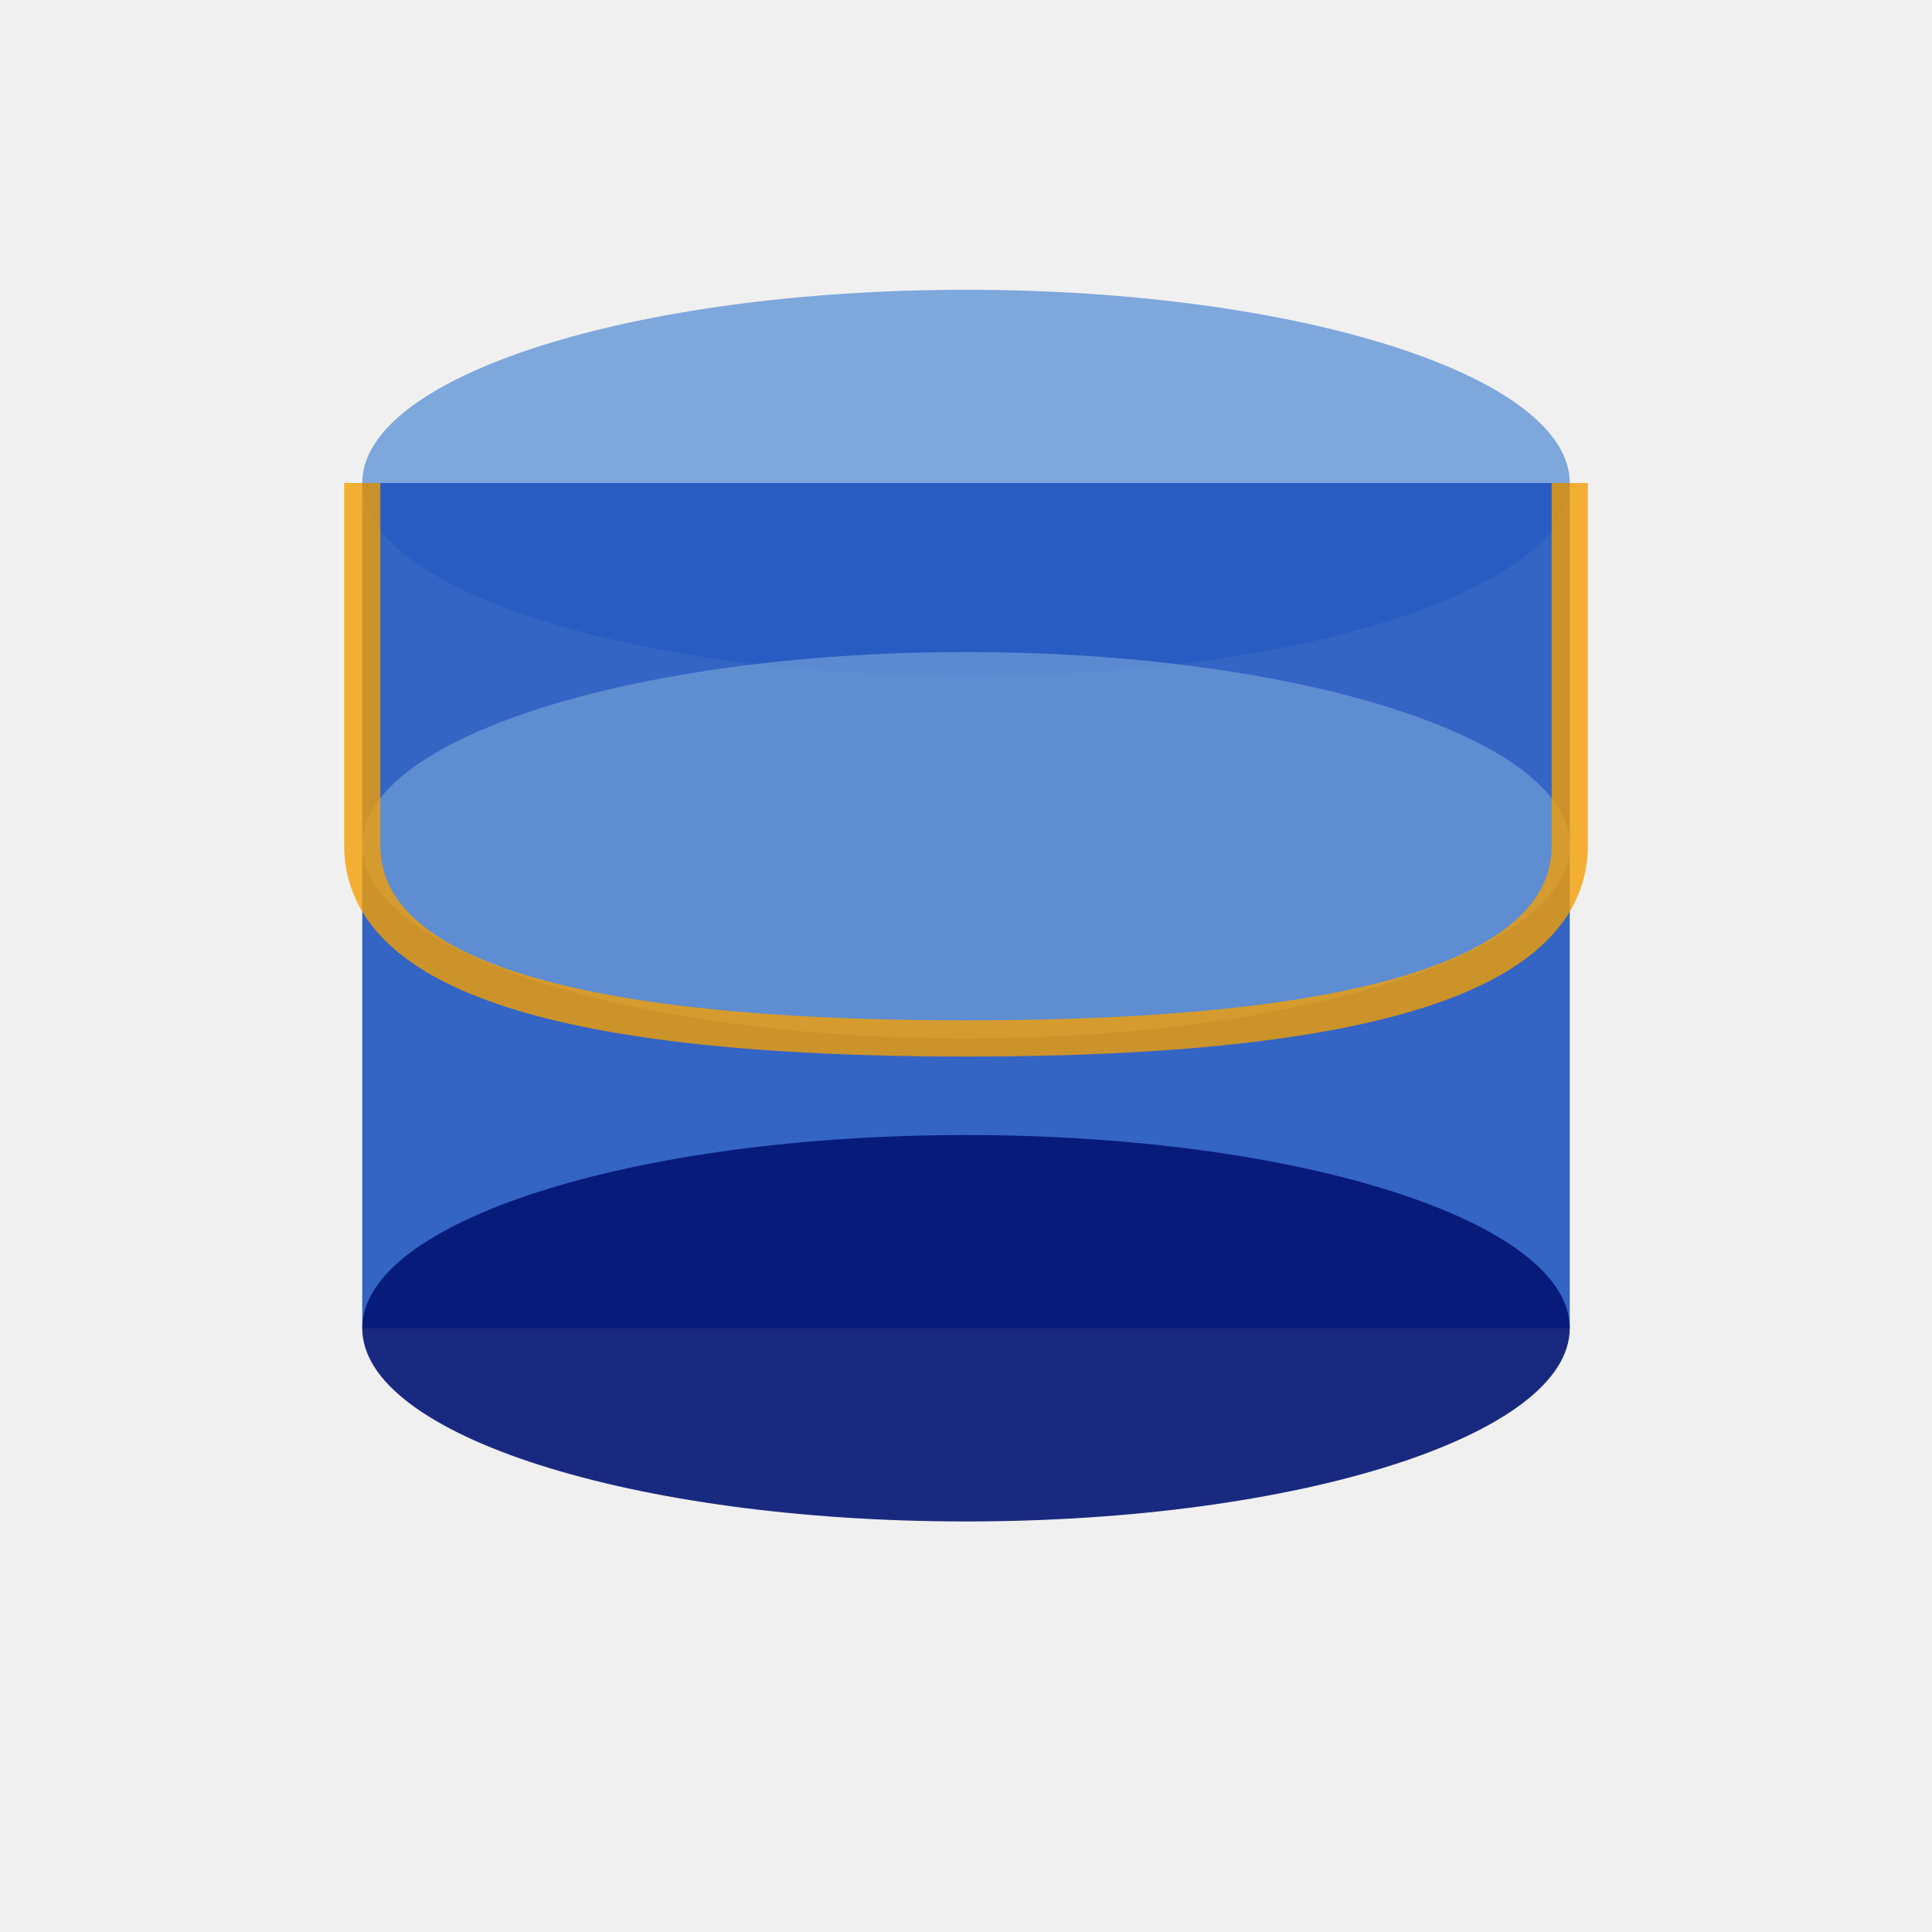
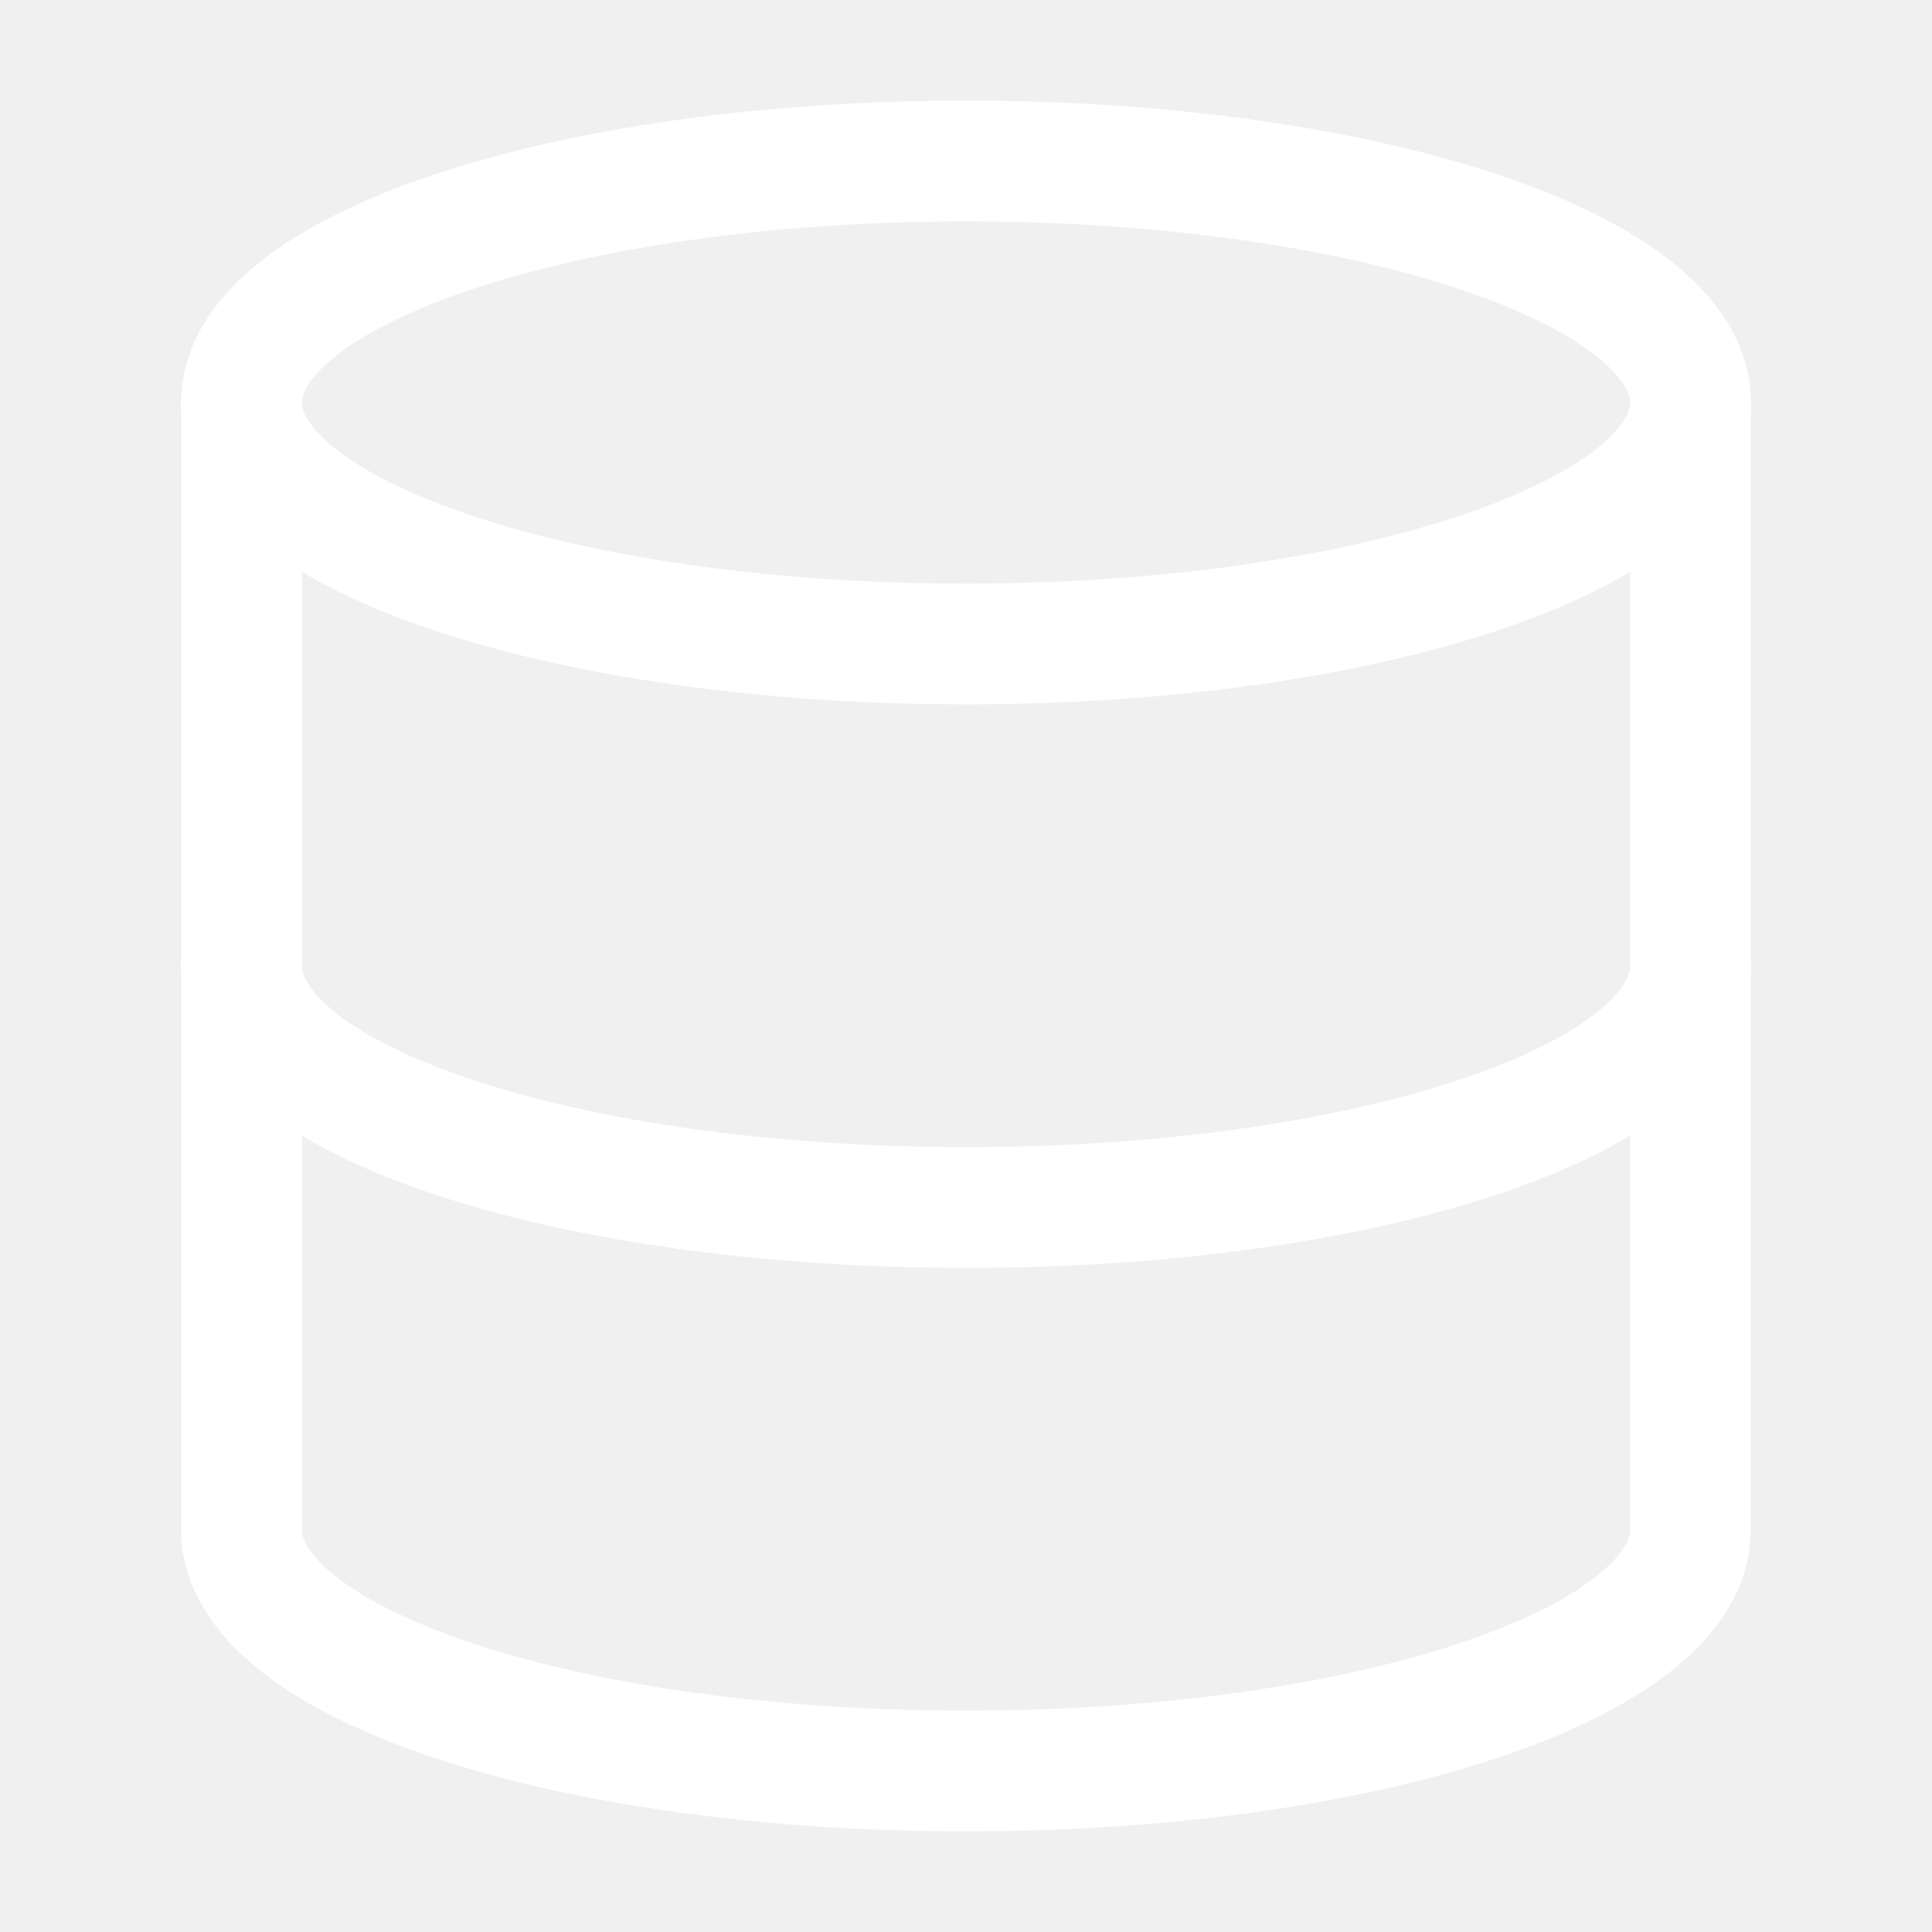
- <svg xmlns="http://www.w3.org/2000/svg" width="80" height="80" viewBox="0 0 80 80">
-   <ellipse cx="40" cy="20" rx="25" ry="8" fill="#719ED9" opacity="0.9" />
-   <rect x="15" y="20" width="50" height="35" fill="#1F54BF" opacity="0.9" />
-   <ellipse cx="40" cy="55" rx="25" ry="8" fill="#021373" opacity="0.9" />
-   <ellipse cx="40" cy="35" rx="25" ry="8" fill="#719ED9" opacity="0.7" />
-   <path d="M 15 20 Q 15 25 15 35 Q 15 43 40 43 Q 65 43 65 35 Q 65 25 65 20" fill="none" stroke="#F29F05" stroke-width="1.5" opacity="0.8" />
+ <svg xmlns="http://www.w3.org/2000/svg" viewBox="0 0 24 24" fill="none" stroke="#ffffff" stroke-width="1.5" stroke-linecap="round" stroke-linejoin="round">
+   <ellipse cx="12" cy="5" rx="9" ry="3" />
+   <path d="M21 12c0 1.66-4 3-9 3s-9-1.34-9-3" />
+   <path d="M3 5v14c0 1.66 4 3 9 3s9-1.34 9-3V5" />
</svg>
